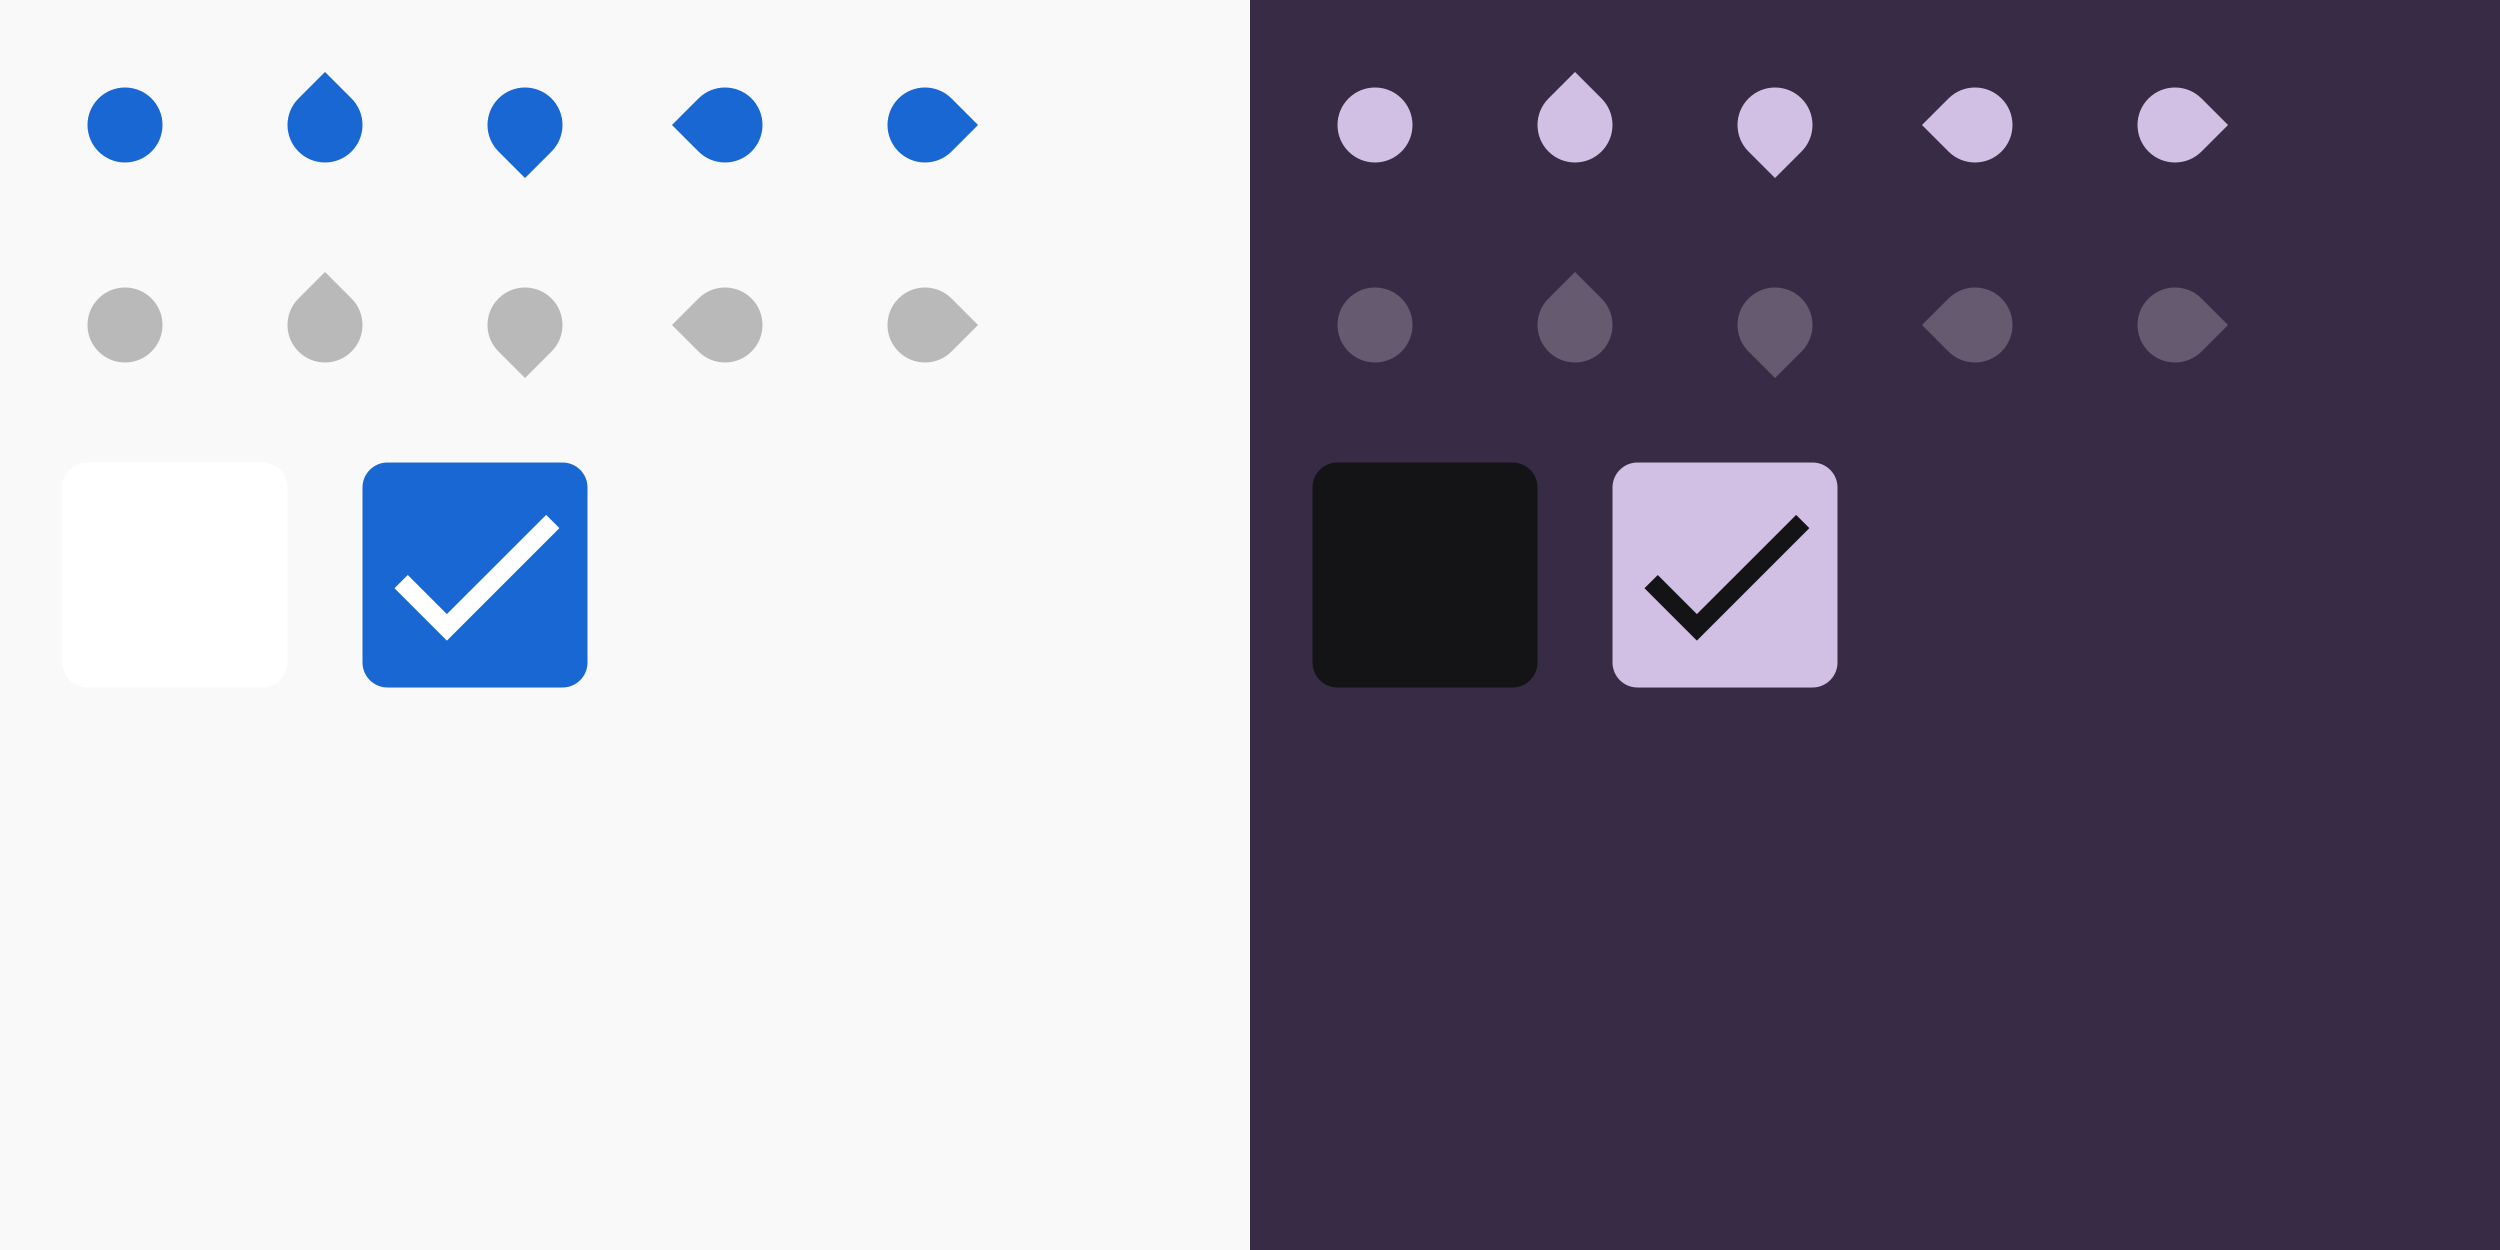
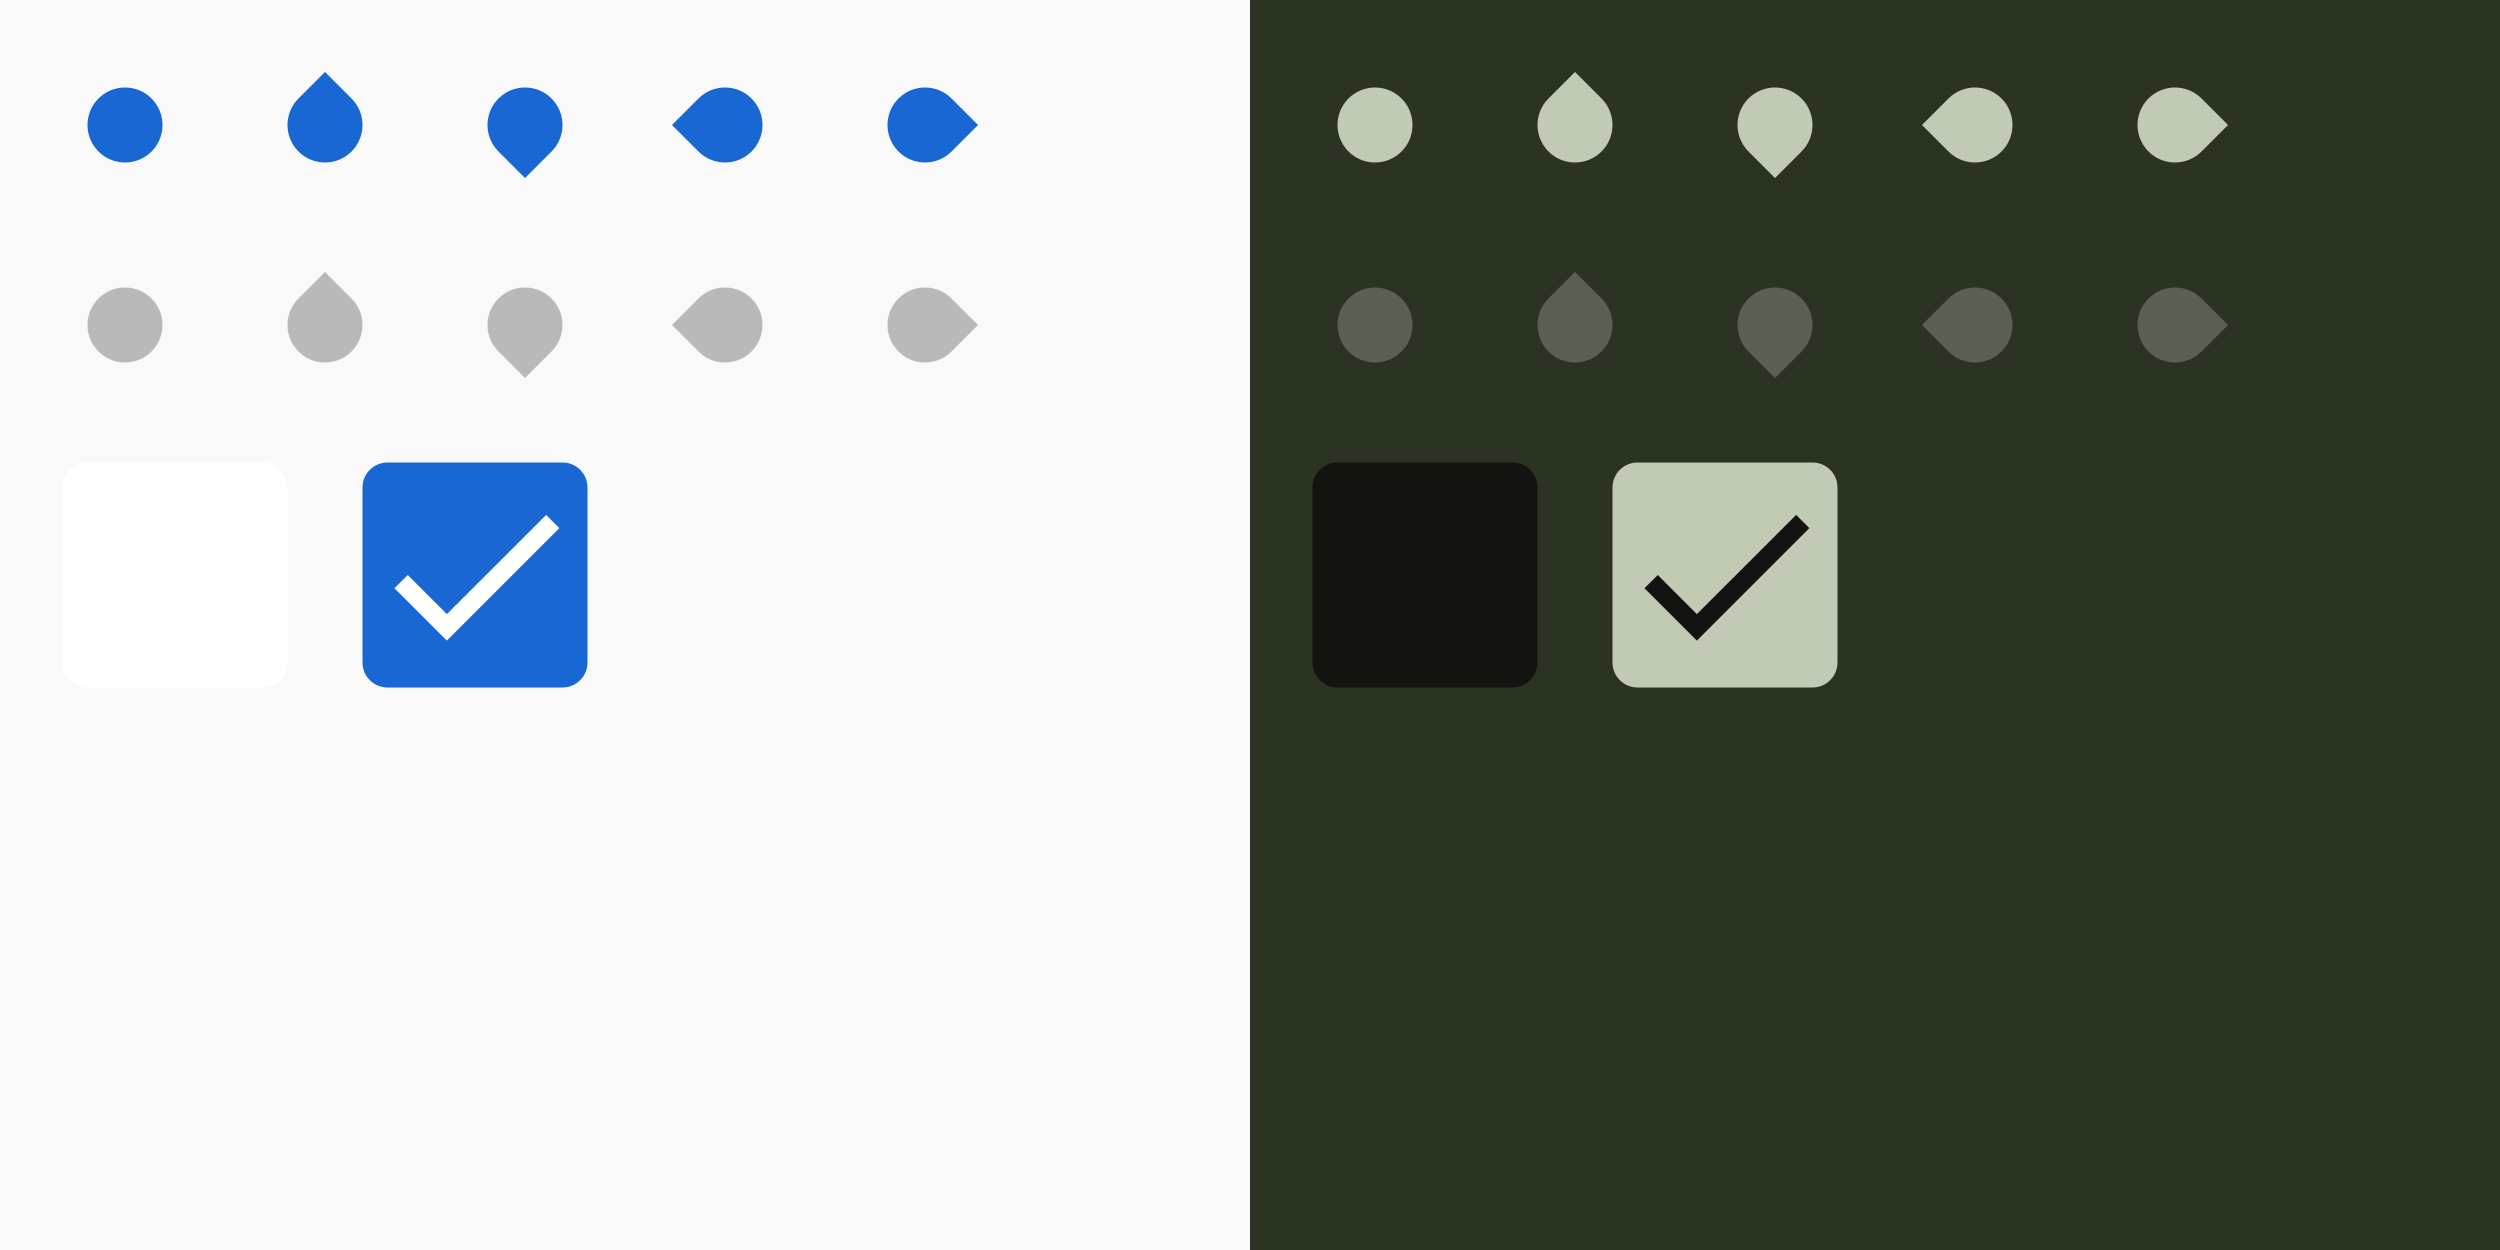
<svg xmlns="http://www.w3.org/2000/svg" xmlns:xlink="http://www.w3.org/1999/xlink" width="400" height="200" viewBox="0 0 400 200">
  <defs>
    <linearGradient id="light-theme-surface-z0">
      <stop offset="1" stop-color="#f9f9f9" />
    </linearGradient>
    <linearGradient id="light-theme-surface-z8">
      <stop offset="1" stop-color="#ffffff" />
    </linearGradient>
    <linearGradient id="light-theme-disabled-hint-on-surface">
      <stop offset="1" stop-color="#000000" stop-opacity=".26" />
    </linearGradient>
    <linearGradient id="light-theme-primary">
      <stop offset="1" stop-color="#1967d2" />
    </linearGradient>
    <linearGradient id="light-theme-on-primary">
      <stop offset="1" stop-color="#ffffff" />
    </linearGradient>
    <linearGradient id="dark-theme-surface-z0">
-       <stop offset="1" stop-color="#372b46" />
+       <stop offset="1" stop-color="#2b3323" />
    </linearGradient>
    <linearGradient id="dark-theme-surface-z8">
-       <stop offset="1" stop-color="#141315" />
+       <stop offset="1" stop-color="#131312" />
    </linearGradient>
    <linearGradient id="dark-theme-disabled-hint-on-surface">
-       <stop offset="1" stop-color="#e6e1e4" stop-opacity=".26" />
+       <stop offset="1" stop-color="#e5e2df" stop-opacity=".26" />
    </linearGradient>
    <linearGradient id="dark-theme-primary">
-       <stop offset="1" stop-color="#d1c0e3" />
+       <stop offset="1" stop-color="#c1cab4" />
    </linearGradient>
    <linearGradient id="dark-theme-on-primary">
-       <stop offset="1" stop-color="#141315" />
+       <stop offset="1" stop-color="#131312" />
    </linearGradient>
    <g id="base-scale-slider">
      <rect width="24" height="24" fill="none" />
      <circle cx="12" cy="12" r="6" />
    </g>
    <g id="base-scale-horz-marks-before-slider">
      <rect width="24" height="24" fill="none" />
      <path d="M6 6h6a6 6 0 11-6 6z" transform="rotate(45 12 12)" />
    </g>
    <g id="base-scale-vert-marks-after-slider">
      <use xlink:href="#base-scale-horz-marks-before-slider" transform="rotate(90 12 12)" />
    </g>
    <g id="base-scale-horz-marks-after-slider">
      <use xlink:href="#base-scale-horz-marks-before-slider" transform="rotate(180 12 12)" />
    </g>
    <g id="base-scale-vert-marks-before-slider">
      <use xlink:href="#base-scale-horz-marks-before-slider" transform="rotate(270 12 12)" />
    </g>
    <g id="base-selectionmode-checkbox">
      <rect width="40" height="40" fill="none" />
      <rect x="2" y="2" width="36" height="36" rx="4" />
    </g>
    <g id="base-selectionmode-checkmark">
      <path d="M9 16.17L4.83 12l-1.42 1.41L9 19 21 7l-1.41-1.41z" transform="matrix(1.5 0 0 1.5 2 2)" />
    </g>
  </defs>
  <g id="light-theme">
    <rect width="200" height="200" fill="url(#light-theme-surface-z0)" />
    <g id="scale-slider" transform="translate(8 8)">
      <use xlink:href="#base-scale-slider" fill="url(#light-theme-primary)" />
    </g>
    <g id="scale-slider-disabled" transform="translate(8 40)">
      <use xlink:href="#base-scale-slider" fill="url(#light-theme-surface-z0)" />
      <use xlink:href="#base-scale-slider" fill="url(#light-theme-disabled-hint-on-surface)" />
    </g>
    <g id="scale-horz-marks-before-slider" transform="translate(40 8)">
      <use xlink:href="#base-scale-horz-marks-before-slider" fill="url(#light-theme-primary)" />
    </g>
    <g id="scale-horz-marks-before-slider-disabled" transform="translate(40 40)">
      <use xlink:href="#base-scale-horz-marks-before-slider" fill="url(#light-theme-surface-z0)" />
      <use xlink:href="#base-scale-horz-marks-before-slider" fill="url(#light-theme-disabled-hint-on-surface)" />
    </g>
    <g id="scale-horz-marks-after-slider" transform="translate(72 8)">
      <use xlink:href="#base-scale-horz-marks-after-slider" fill="url(#light-theme-primary)" />
    </g>
    <g id="scale-horz-marks-after-slider-disabled" transform="translate(72 40)">
      <use xlink:href="#base-scale-horz-marks-after-slider" fill="url(#light-theme-surface-z0)" />
      <use xlink:href="#base-scale-horz-marks-after-slider" fill="url(#light-theme-disabled-hint-on-surface)" />
    </g>
    <g id="scale-vert-marks-before-slider" transform="translate(104 8)">
      <use xlink:href="#base-scale-vert-marks-before-slider" fill="url(#light-theme-primary)" />
    </g>
    <g id="scale-vert-marks-before-slider-disabled" transform="translate(104 40)">
      <use xlink:href="#base-scale-vert-marks-before-slider" fill="url(#light-theme-surface-z0)" />
      <use xlink:href="#base-scale-vert-marks-before-slider" fill="url(#light-theme-disabled-hint-on-surface)" />
    </g>
    <g id="scale-vert-marks-after-slider" transform="translate(136 8)">
      <use xlink:href="#base-scale-vert-marks-after-slider" fill="url(#light-theme-primary)" />
    </g>
    <g id="scale-vert-marks-after-slider-disabled" transform="translate(136 40)">
      <use xlink:href="#base-scale-vert-marks-after-slider" fill="url(#light-theme-surface-z0)" />
      <use xlink:href="#base-scale-vert-marks-after-slider" fill="url(#light-theme-disabled-hint-on-surface)" />
    </g>
    <g id="selectionmode-checkbox-unchecked" transform="translate(8 72)">
      <use xlink:href="#base-selectionmode-checkbox" fill="url(#light-theme-surface-z8)" />
    </g>
    <g id="selectionmode-checkbox-checked" transform="translate(56 72)">
      <use xlink:href="#base-selectionmode-checkbox" fill="url(#light-theme-primary)" />
      <use xlink:href="#base-selectionmode-checkmark" fill="url(#light-theme-on-primary)" />
    </g>
  </g>
  <g id="dark-theme" transform="translate(200)">
    <rect width="200" height="200" fill="url(#dark-theme-surface-z0)" />
    <g id="scale-slider-dark" transform="translate(8 8)">
      <use xlink:href="#base-scale-slider" fill="url(#dark-theme-primary)" />
    </g>
    <g id="scale-slider-disabled-dark" transform="translate(8 40)">
      <use xlink:href="#base-scale-slider" fill="url(#dark-theme-surface-z0)" />
      <use xlink:href="#base-scale-slider" fill="url(#dark-theme-disabled-hint-on-surface)" />
    </g>
    <g id="scale-horz-marks-before-slider-dark" transform="translate(40 8)">
      <use xlink:href="#base-scale-horz-marks-before-slider" fill="url(#dark-theme-primary)" />
    </g>
    <g id="scale-horz-marks-before-slider-disabled-dark" transform="translate(40 40)">
      <use xlink:href="#base-scale-horz-marks-before-slider" fill="url(#dark-theme-surface-z0)" />
      <use xlink:href="#base-scale-horz-marks-before-slider" fill="url(#dark-theme-disabled-hint-on-surface)" />
    </g>
    <g id="scale-horz-marks-after-slider-dark" transform="translate(72 8)">
      <use xlink:href="#base-scale-horz-marks-after-slider" fill="url(#dark-theme-primary)" />
    </g>
    <g id="scale-horz-marks-after-slider-disabled-dark" transform="translate(72 40)">
      <use xlink:href="#base-scale-horz-marks-after-slider" fill="url(#dark-theme-surface-z0)" />
      <use xlink:href="#base-scale-horz-marks-after-slider" fill="url(#dark-theme-disabled-hint-on-surface)" />
    </g>
    <g id="scale-vert-marks-before-slider-dark" transform="translate(104 8)">
      <use xlink:href="#base-scale-vert-marks-before-slider" fill="url(#dark-theme-primary)" />
    </g>
    <g id="scale-vert-marks-before-slider-disabled-dark" transform="translate(104 40)">
      <use xlink:href="#base-scale-vert-marks-before-slider" fill="url(#dark-theme-surface-z0)" />
      <use xlink:href="#base-scale-vert-marks-before-slider" fill="url(#dark-theme-disabled-hint-on-surface)" />
    </g>
    <g id="scale-vert-marks-after-slider-dark" transform="translate(136 8)">
      <use xlink:href="#base-scale-vert-marks-after-slider" fill="url(#dark-theme-primary)" />
    </g>
    <g id="scale-vert-marks-after-slider-disabled-dark" transform="translate(136 40)">
      <use xlink:href="#base-scale-vert-marks-after-slider" fill="url(#dark-theme-surface-z0)" />
      <use xlink:href="#base-scale-vert-marks-after-slider" fill="url(#dark-theme-disabled-hint-on-surface)" />
    </g>
    <g id="selectionmode-checkbox-unchecked-dark" transform="translate(8 72)">
      <use xlink:href="#base-selectionmode-checkbox" fill="url(#dark-theme-surface-z8)" />
    </g>
    <g id="selectionmode-checkbox-checked-dark" transform="translate(56 72)">
      <use xlink:href="#base-selectionmode-checkbox" fill="url(#dark-theme-primary)" />
      <use xlink:href="#base-selectionmode-checkmark" fill="url(#dark-theme-on-primary)" />
    </g>
  </g>
</svg>
